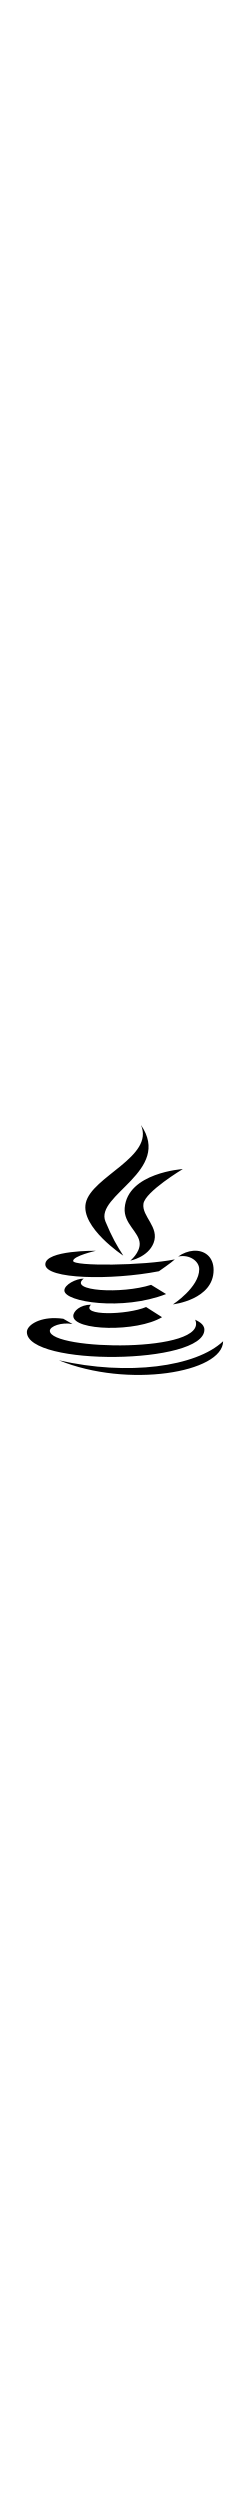
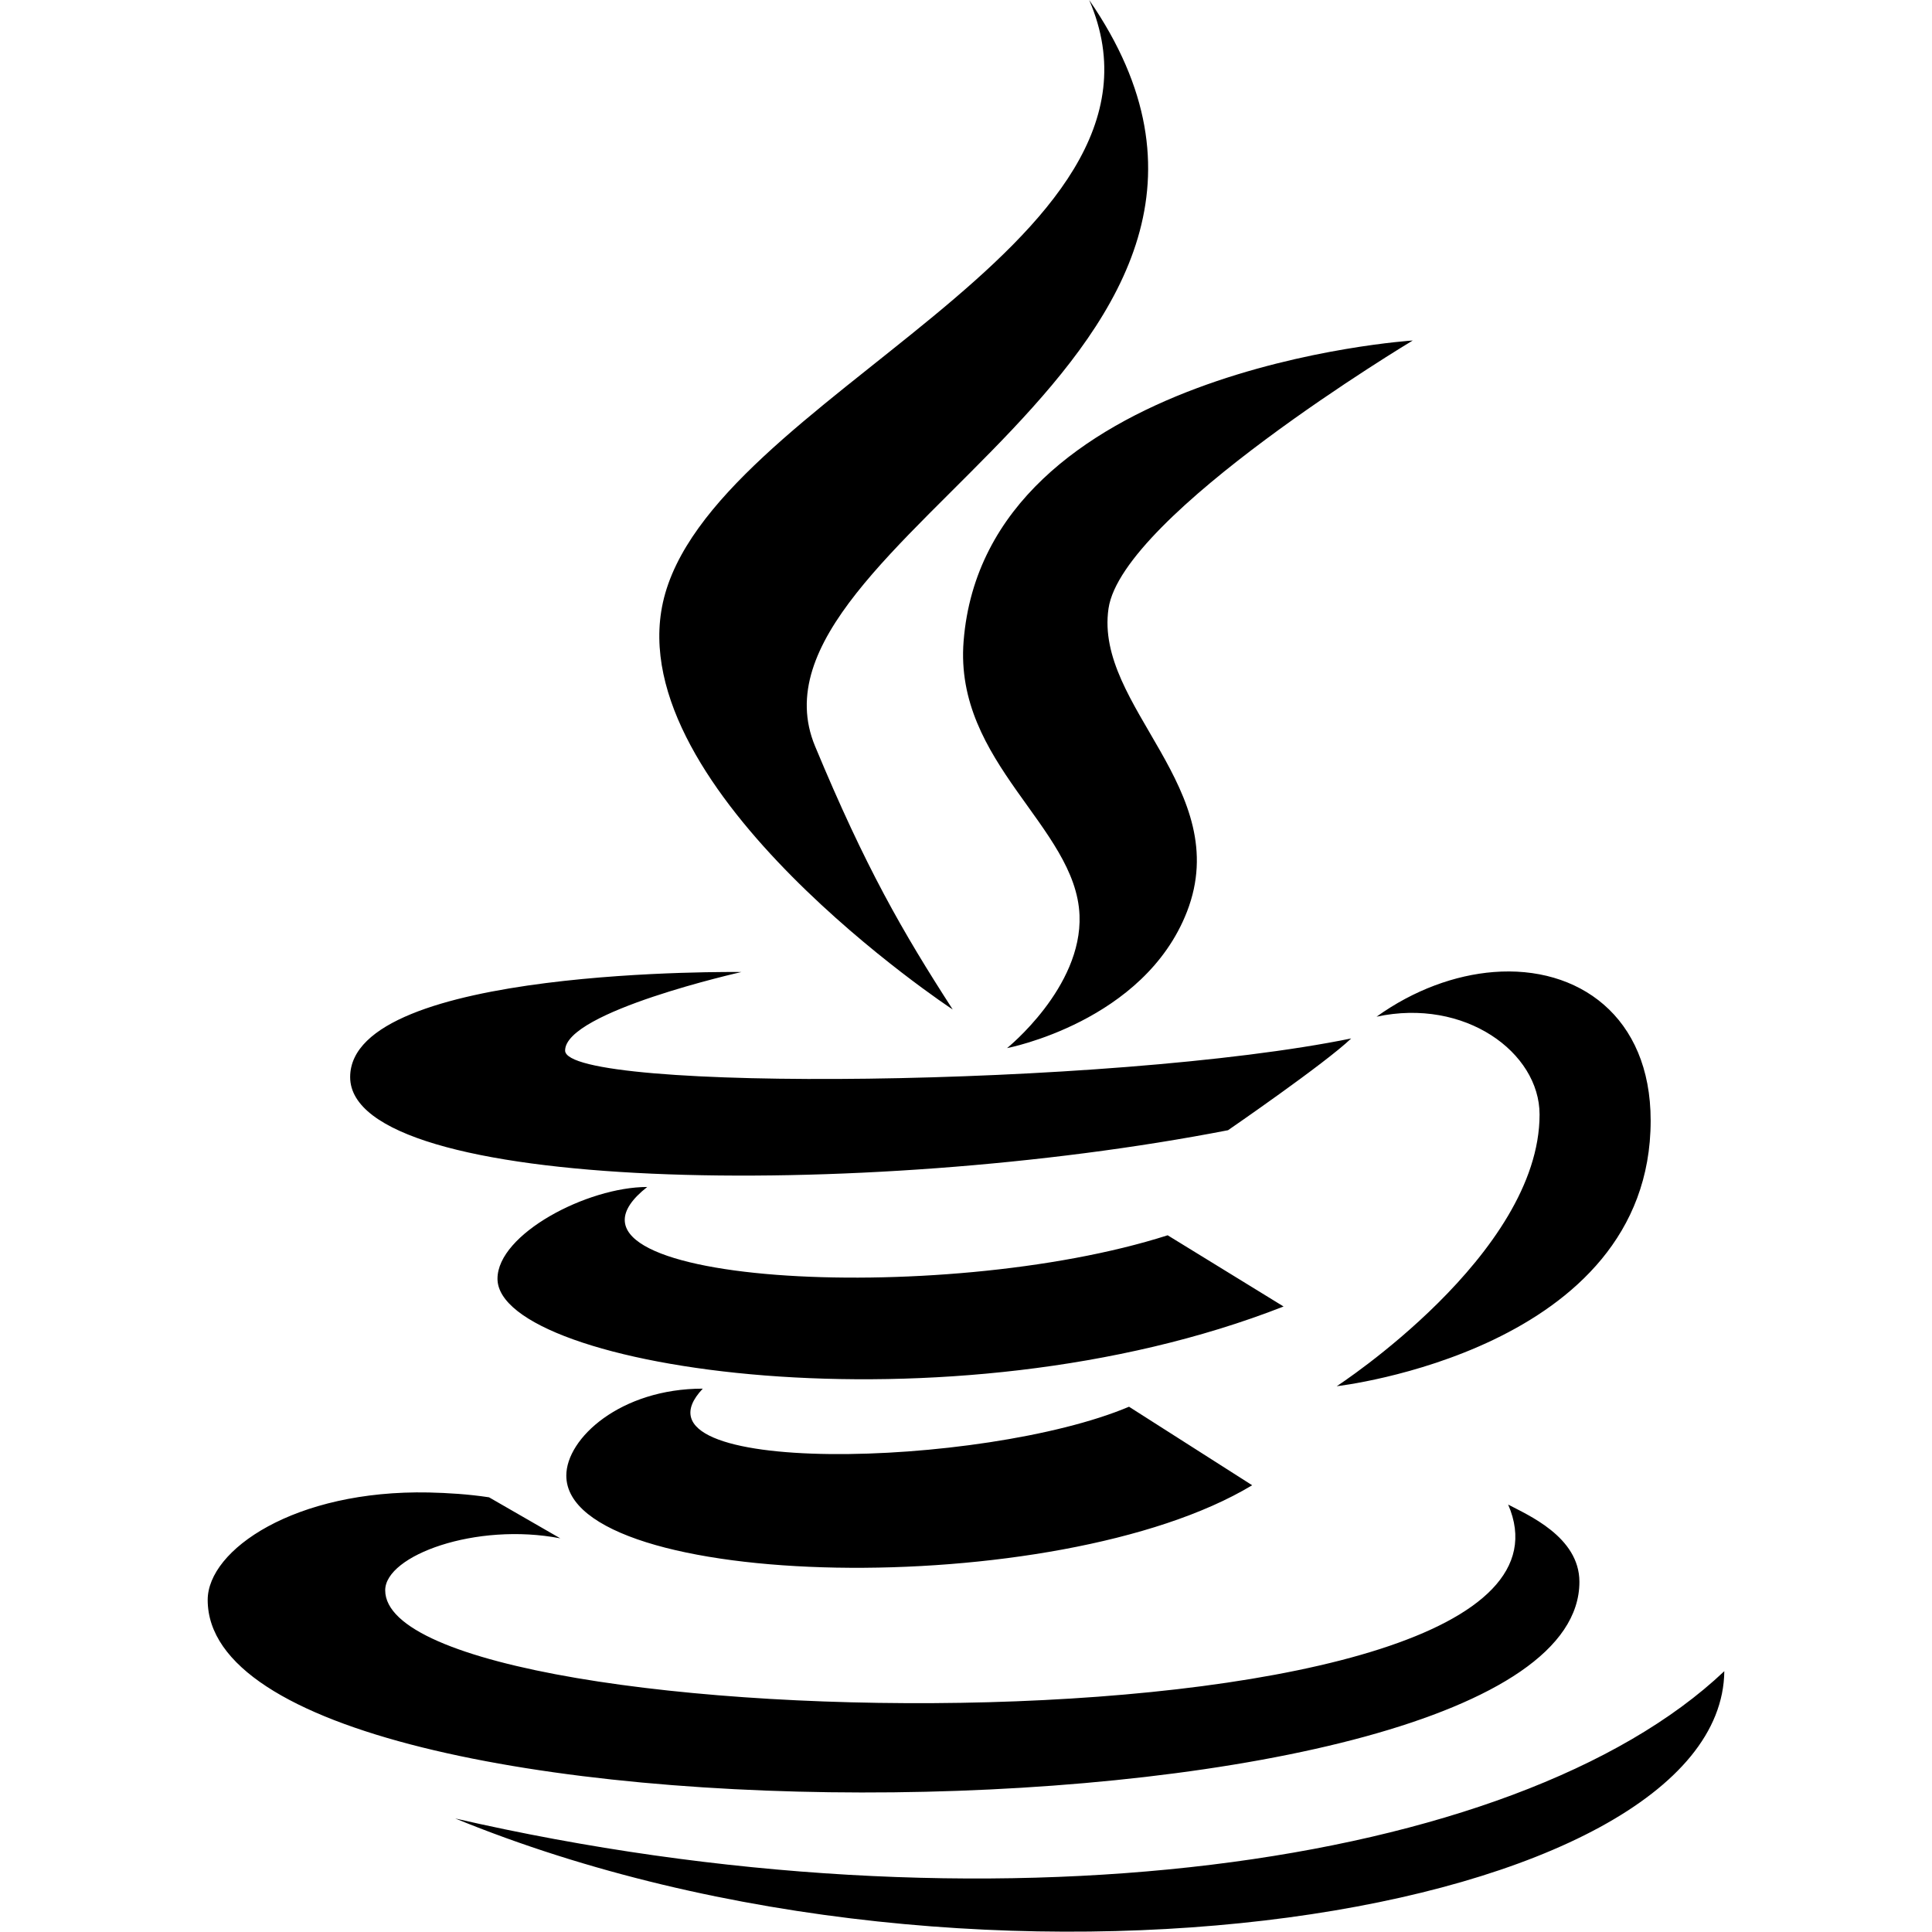
- <svg xmlns="http://www.w3.org/2000/svg" fill="currentColor" viewBox="0 0 50 50" width="50px" height="500px">
+ <svg xmlns="http://www.w3.org/2000/svg" fill="currentColor" viewBox="0 0 50 50" width="50px" height="50px">
  <path d="M 28.188 0 C 30.938 6.363 18.328 10.293 17.156 15.594 C 16.082 20.465 24.648 26.125 24.656 26.125 C 23.355 24.109 22.398 22.449 21.094 19.312 C 18.887 14.008 34.535 9.207 28.188 0 Z M 36.562 8.812 C 36.562 8.812 25.5 9.523 24.938 16.594 C 24.688 19.742 27.848 21.398 27.938 23.688 C 28.012 25.559 26.062 27.125 26.062 27.125 C 26.062 27.125 29.609 26.449 30.719 23.594 C 31.949 20.426 28.32 18.285 28.688 15.75 C 29.039 13.324 36.562 8.812 36.562 8.812 Z M 19.188 25.156 C 19.188 25.156 9.062 25.012 9.062 27.875 C 9.062 30.867 22.316 31.09 31.781 29.25 C 31.781 29.25 34.297 27.52 34.969 26.875 C 28.766 28.141 14.625 28.281 14.625 27.188 C 14.625 26.18 19.188 25.156 19.188 25.156 Z M 38.656 25.156 C 37.664 25.234 36.594 25.617 35.625 26.312 C 37.906 25.82 39.844 27.234 39.844 28.844 C 39.844 32.469 34.594 35.875 34.594 35.875 C 34.594 35.875 42.719 34.953 42.719 29 C 42.719 26.297 40.84 24.984 38.656 25.156 Z M 16.75 30.719 C 15.195 30.719 12.875 31.938 12.875 33.094 C 12.875 35.418 24.562 37.207 33.219 33.812 L 30.219 31.969 C 24.352 33.848 13.547 33.234 16.75 30.719 Z M 18.188 35.938 C 16.059 35.938 14.656 37.223 14.656 38.188 C 14.656 41.172 27.371 41.473 32.406 38.438 L 29.219 36.406 C 25.457 37.996 16.016 38.238 18.188 35.938 Z M 11.094 38.625 C 7.625 38.555 5.375 40.113 5.375 41.406 C 5.375 48.281 40.875 47.965 40.875 40.938 C 40.875 39.77 39.527 39.203 39.031 38.938 C 41.934 45.656 9.969 45.121 9.969 41.156 C 9.969 40.254 12.32 39.391 14.5 39.812 L 12.656 38.75 C 12.113 38.668 11.59 38.637 11.094 38.625 Z M 44.625 43.25 C 39.227 48.367 25.547 50.223 11.781 47.062 C 25.543 52.695 44.559 49.535 44.625 43.25 Z" />
</svg>
